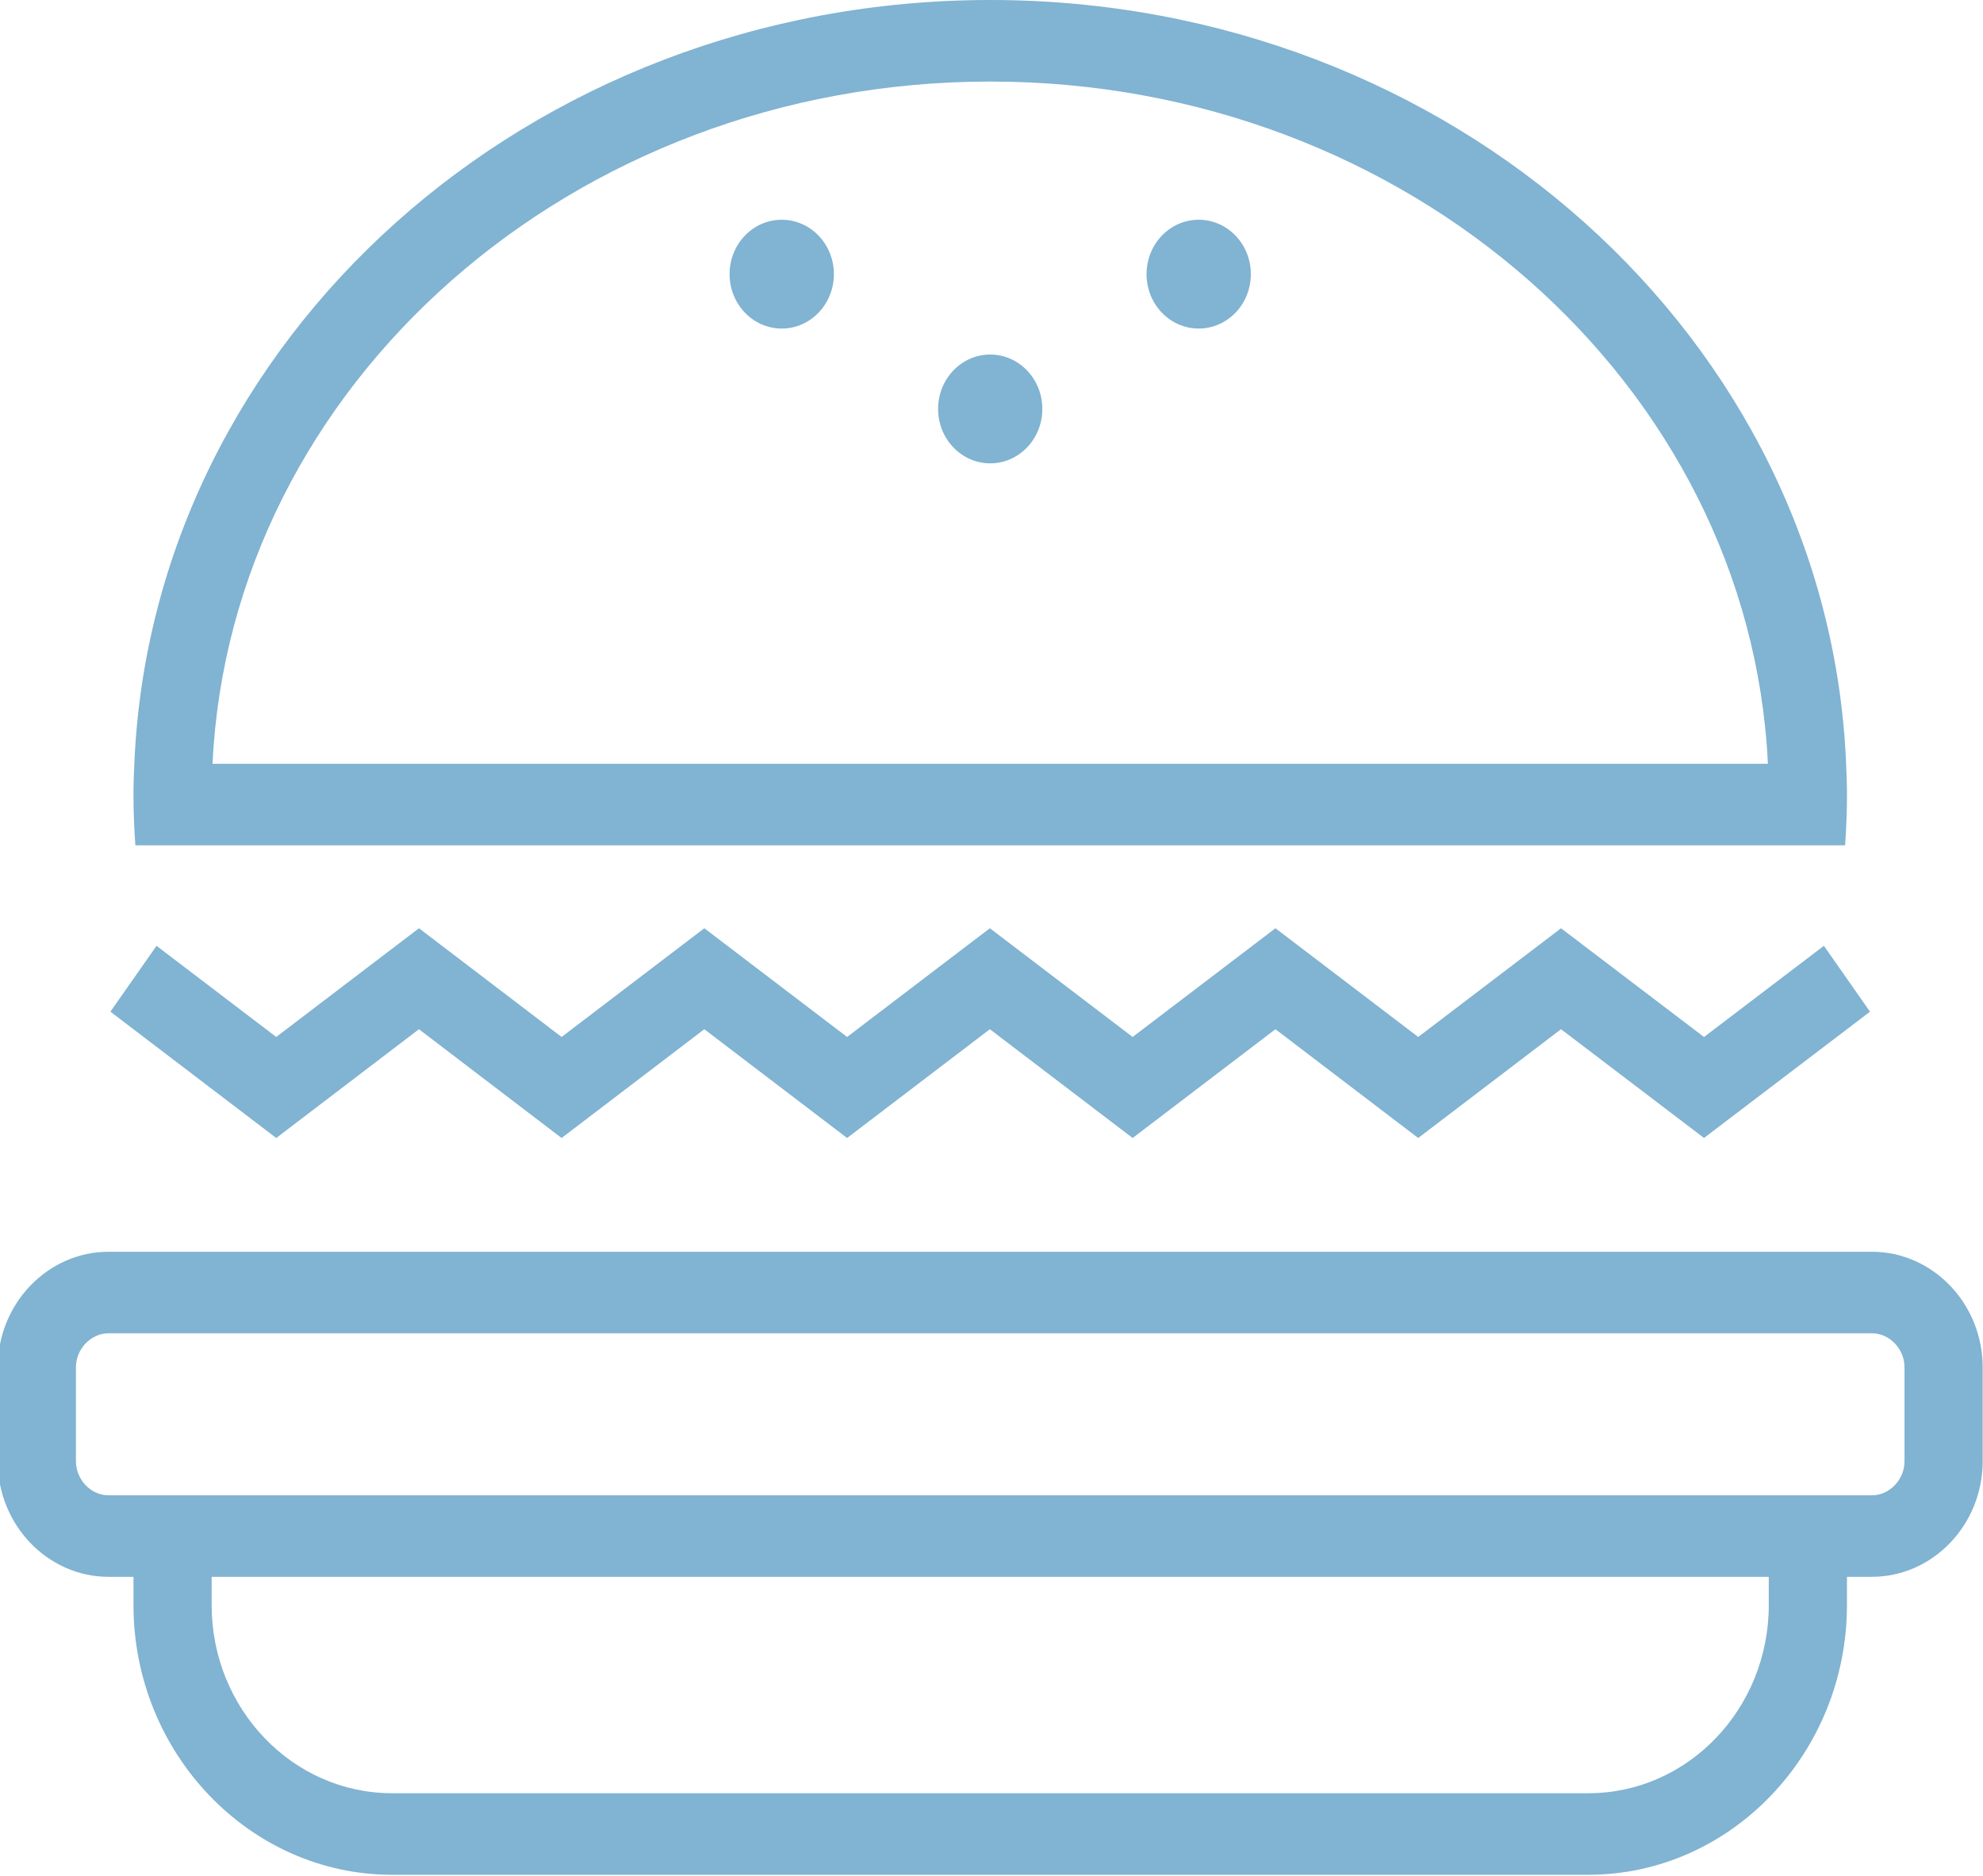
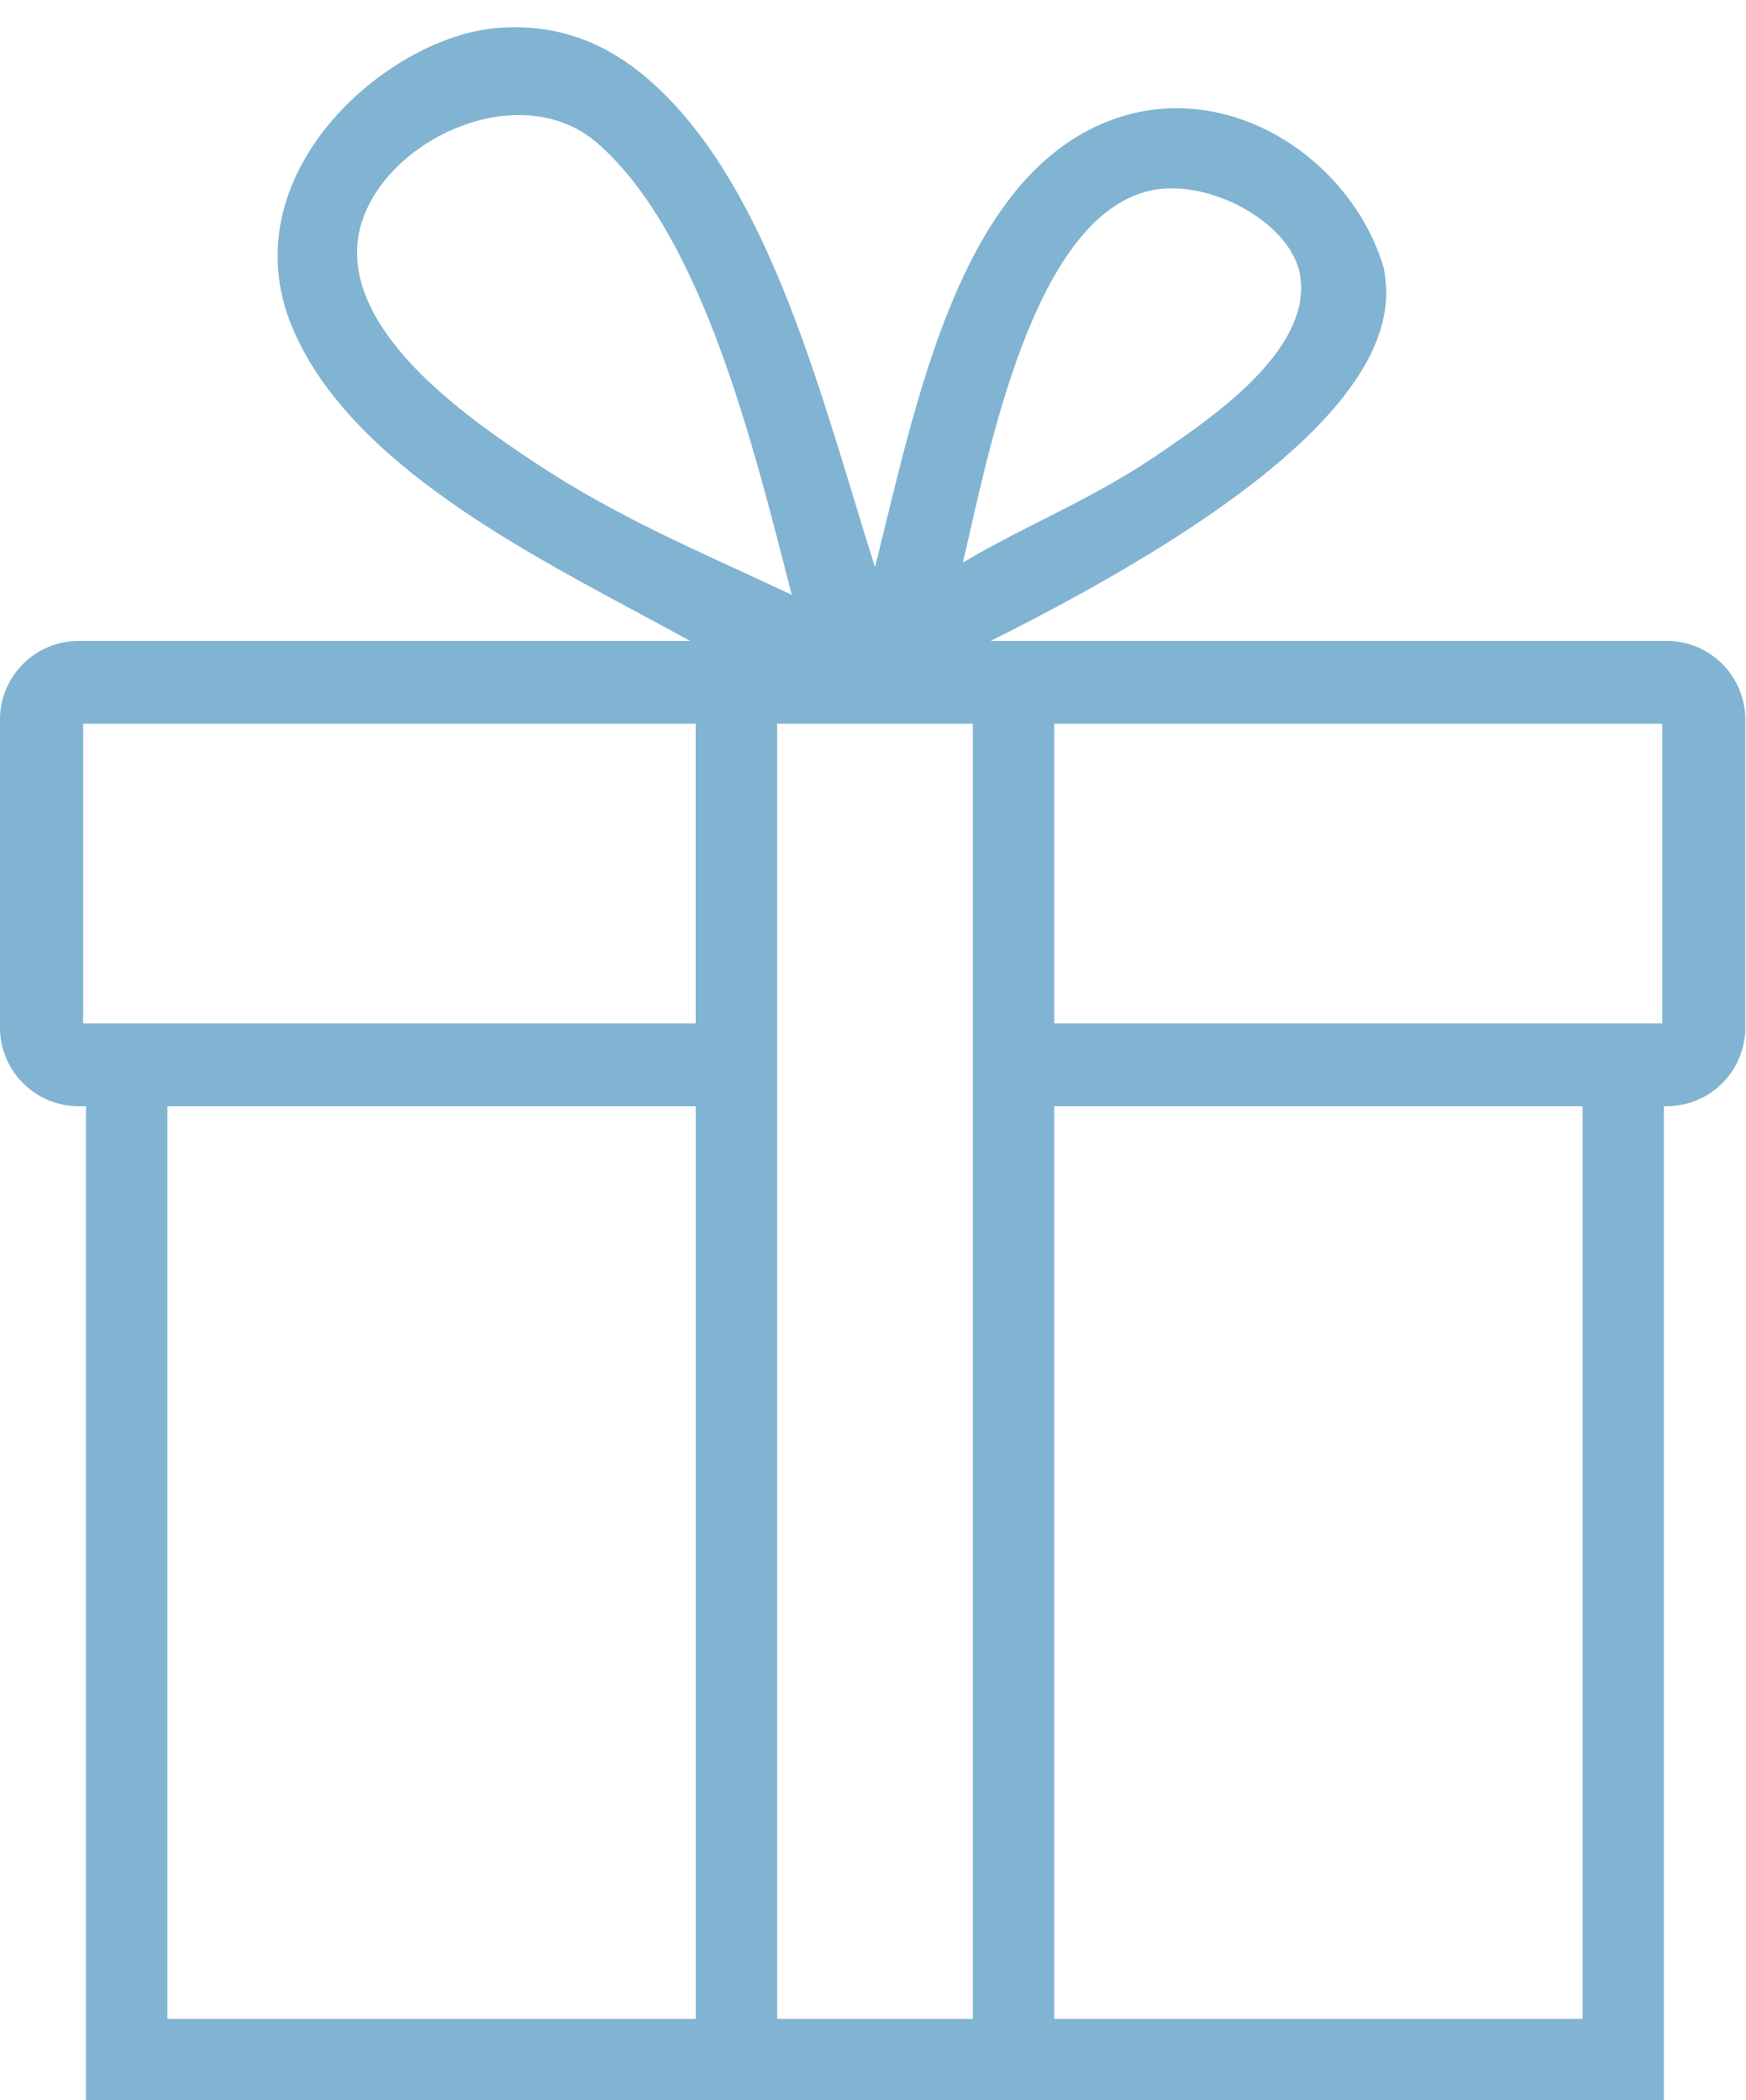
- <svg xmlns="http://www.w3.org/2000/svg" width="74" height="70" viewBox="0 0 74 70">
-   <g fill="#81B3D2">
-     <path d="M69.854 46.71H4.051c-2.274 0-4.135 1.94-4.135 4.313v3.504c0 2.372 1.861 4.313 4.135 4.313h.93v1.053c0 5.536 4.341 10.065 9.648 10.065h44.646c5.306 0 9.648-4.529 9.648-10.065V58.84h.93c2.274 0 4.135-1.941 4.135-4.313v-3.504c0-2.373-1.86-4.313-4.134-4.313zm-3.848 13.184c0 3.871-3.019 7.021-6.73 7.021H14.629c-3.711 0-6.731-3.15-6.731-7.021v-1.053h58.107v1.053zm5.065-5.367c0 .688-.558 1.271-1.218 1.271H4.051c-.66 0-1.217-.582-1.217-1.271v-3.504c0-.688.558-1.271 1.217-1.271h65.802c.66 0 1.218.582 1.218 1.271v3.504zM15.634 38.406l5.323 4.059 5.326-4.059 5.328 4.059 5.328-4.059 5.328 4.059 5.329-4.059 5.327 4.059 5.33-4.06 5.336 4.059 6.194-4.712-1.72-2.459-4.474 3.403-5.336-4.057-5.33 4.056-5.327-4.057-5.329 4.057-5.328-4.057-5.328 4.057-5.328-4.057-5.325 4.057-5.323-4.057-5.327 4.057-4.467-3.401-1.721 2.457 6.188 4.714zM7.978 31.544H68.855c.041-.619.069-1.241.069-1.87 0-.394-.016-.783-.032-1.173C68.227 12.657 54.186 0 36.952 0 19.719 0 5.677 12.657 5.013 28.501c-.017.39-.032.78-.032 1.173 0 .629.028 1.251.07 1.87h2.927zM36.952 3.043c15.591 0 28.35 11.316 29.021 25.458H7.931c.673-14.142 13.43-25.458 29.021-25.458z" />
-     <ellipse cx="36.952" cy="15.26" rx="1.945" ry="2.03" />
-     <ellipse cx="29.172" cy="10.23" rx="1.946" ry="2.03" />
-     <ellipse cx="44.732" cy="10.23" rx="1.946" ry="2.03" />
-   </g>
+ <svg xmlns="http://www.w3.org/2000/svg" width="64" height="77" viewBox="0 0 64 77" fill="none">
+   <path fill-rule="evenodd" clip-rule="evenodd" d="M61.097 23.501H36.312C50.125 16.602 51.229 12.25 50.72 9.816C49.558 5.853 45.028 2.793 40.718 4.409C35.149 6.498 33.581 14.797 32.074 20.796C30.15 14.726 28.29 6.982 23.938 3.059C22.677 1.921 20.843 0.795 18.175 1.031C14.149 1.387 8.373 6.413 10.717 12.012C12.968 17.39 20.404 20.789 25.295 23.501H2.879C1.294 23.503 0.007 24.785 0 26.37V37.692C0.007 39.277 1.294 40.559 2.879 40.561H3.153V77H60.994V40.561H61.097C62.683 40.56 63.97 39.278 63.977 37.692V26.37C63.97 24.784 62.683 23.502 61.097 23.501ZM42.413 6.944C44.516 6.634 47.395 8.243 47.668 10.153C48.061 12.909 44.268 15.408 42.582 16.574C40.059 18.318 37.654 19.217 35.295 20.629C36.179 16.939 37.844 7.618 42.413 6.944ZM19.531 16.912C17.306 15.427 12.987 12.481 13.091 9.141C13.203 5.546 18.834 2.571 21.905 5.255C25.761 8.626 27.618 16.36 29.024 21.812C25.775 20.273 22.696 19.024 19.531 16.912ZM25.503 74.026H6.136V40.561H25.504V74.026H25.503ZM25.503 37.524H3.046V26.538H25.503V37.524ZM35.66 37.524V74.027H28.486V26.538H35.66V37.524ZM58.011 74.026H38.644V40.561H58.011V74.026ZM60.931 37.524H38.644V26.538H60.931V37.524Z" fill="#81B3D2" />
</svg>
